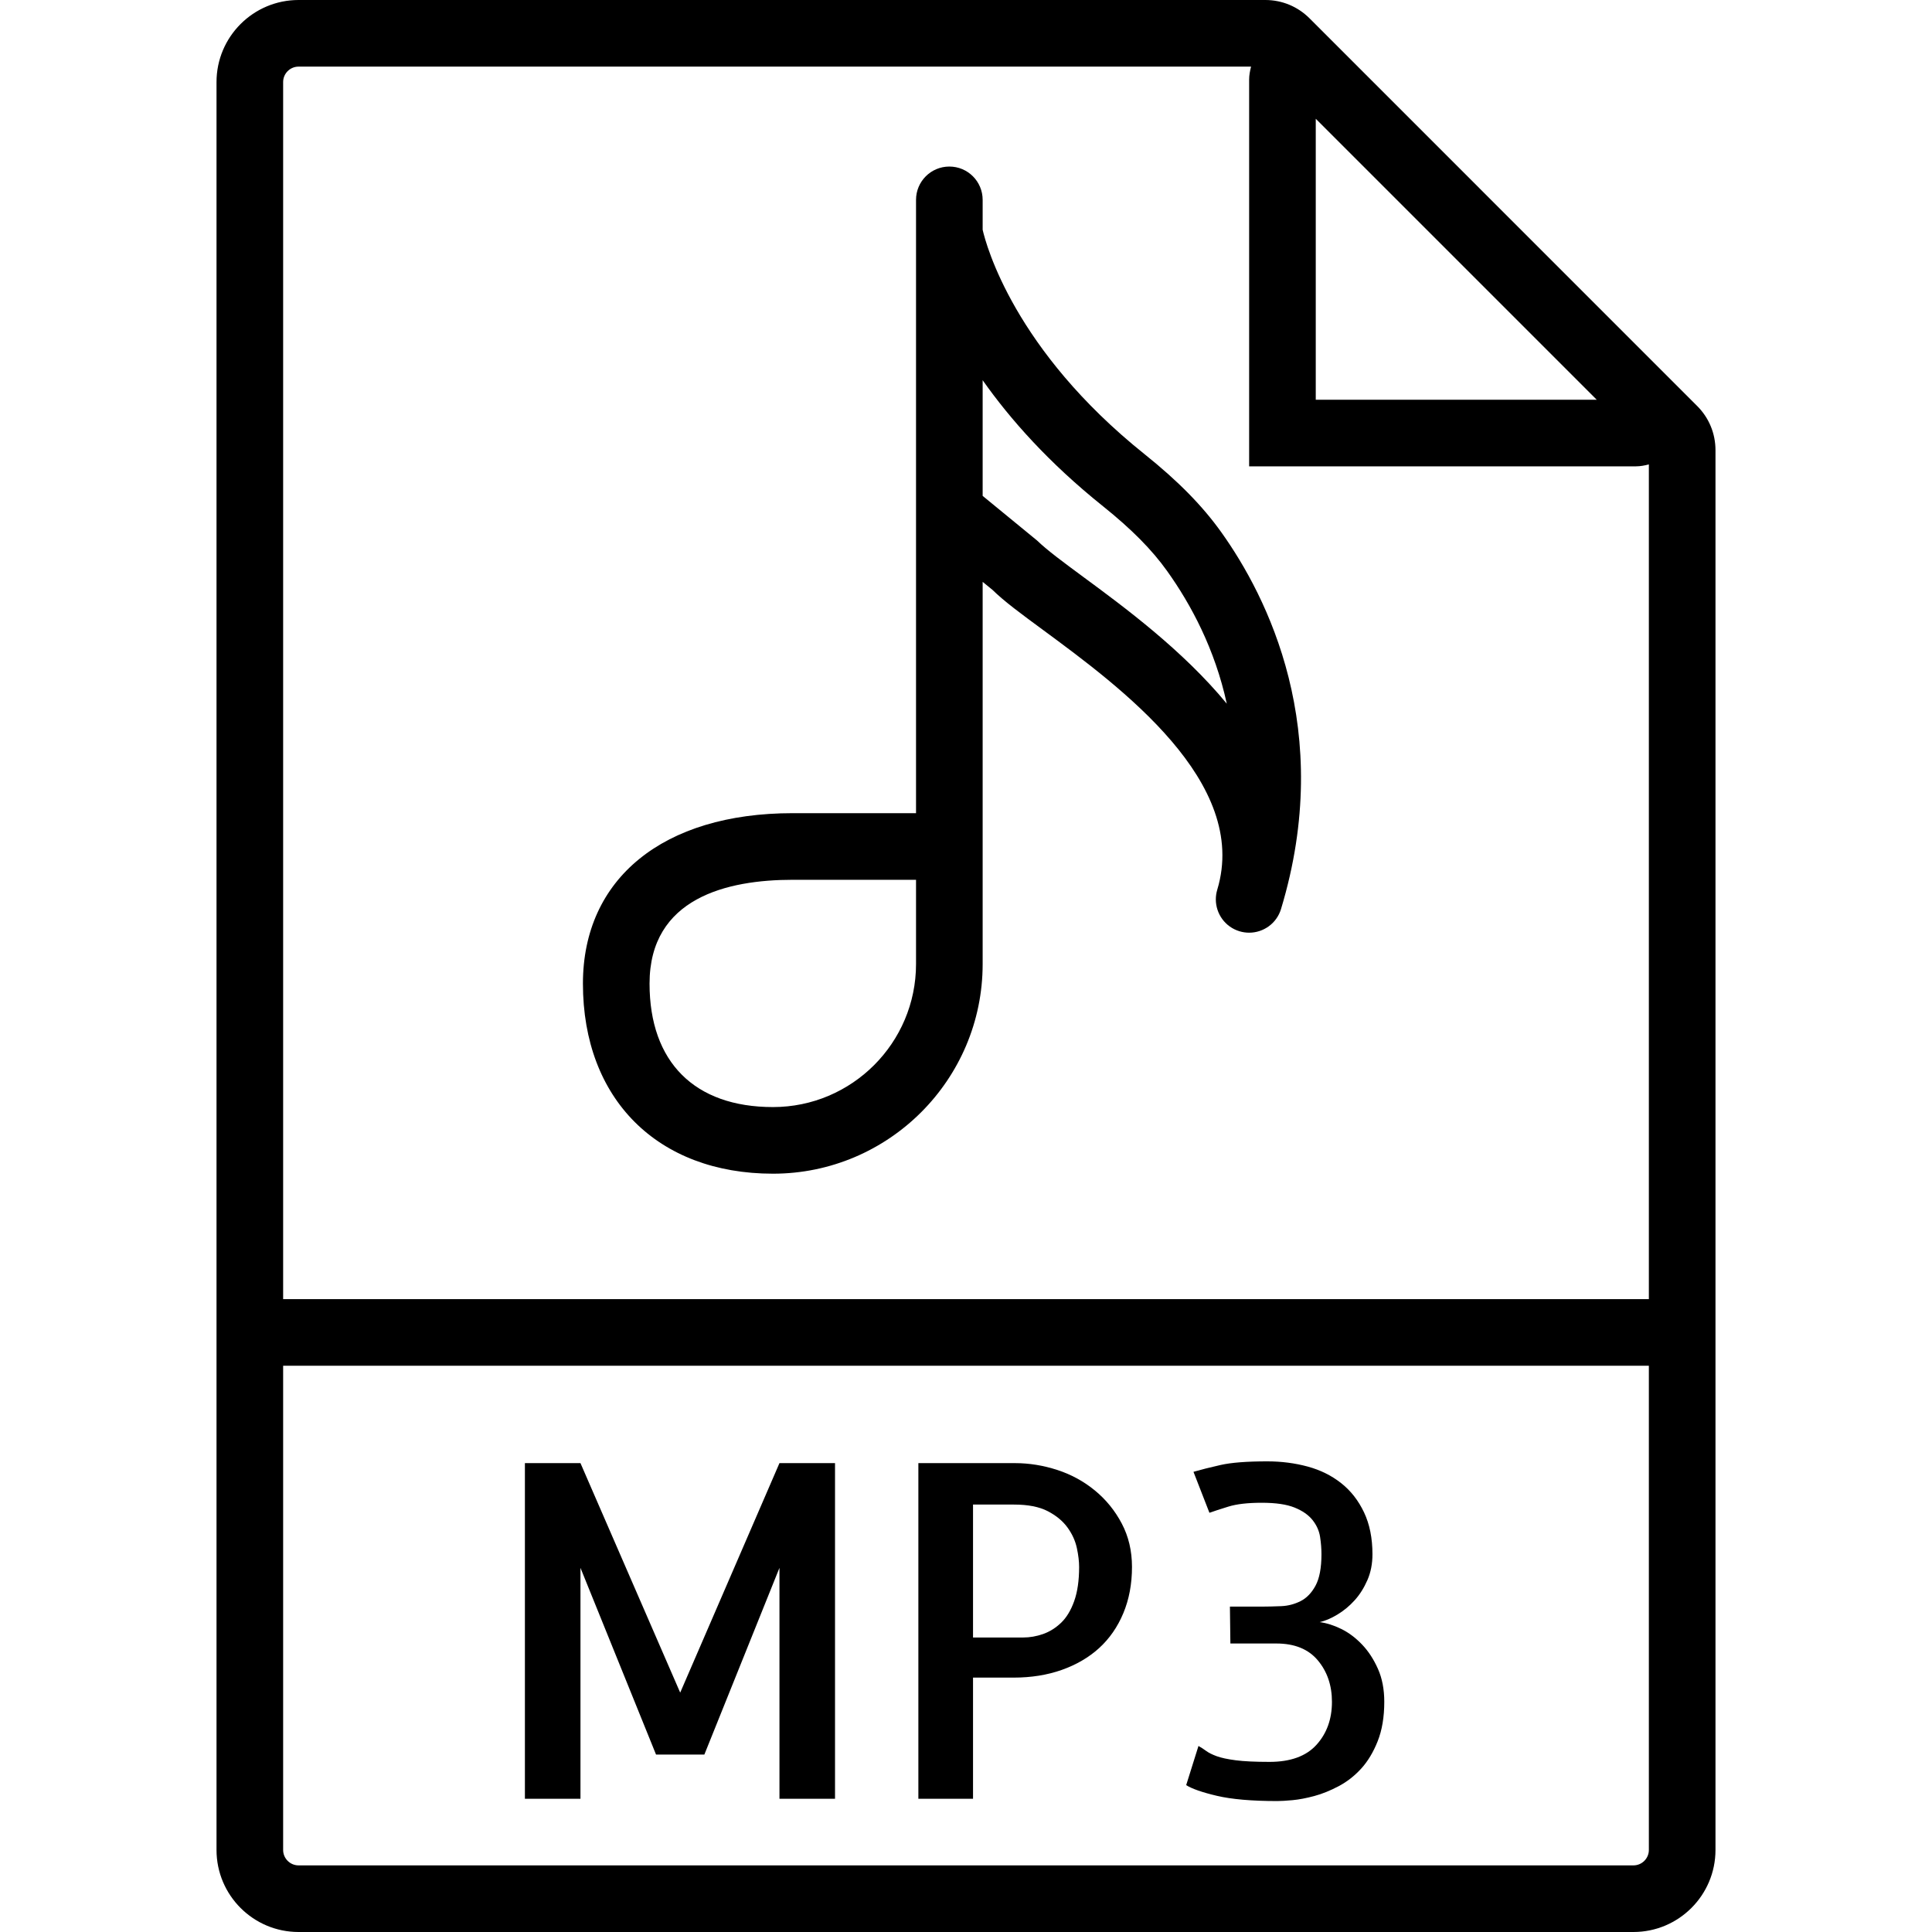
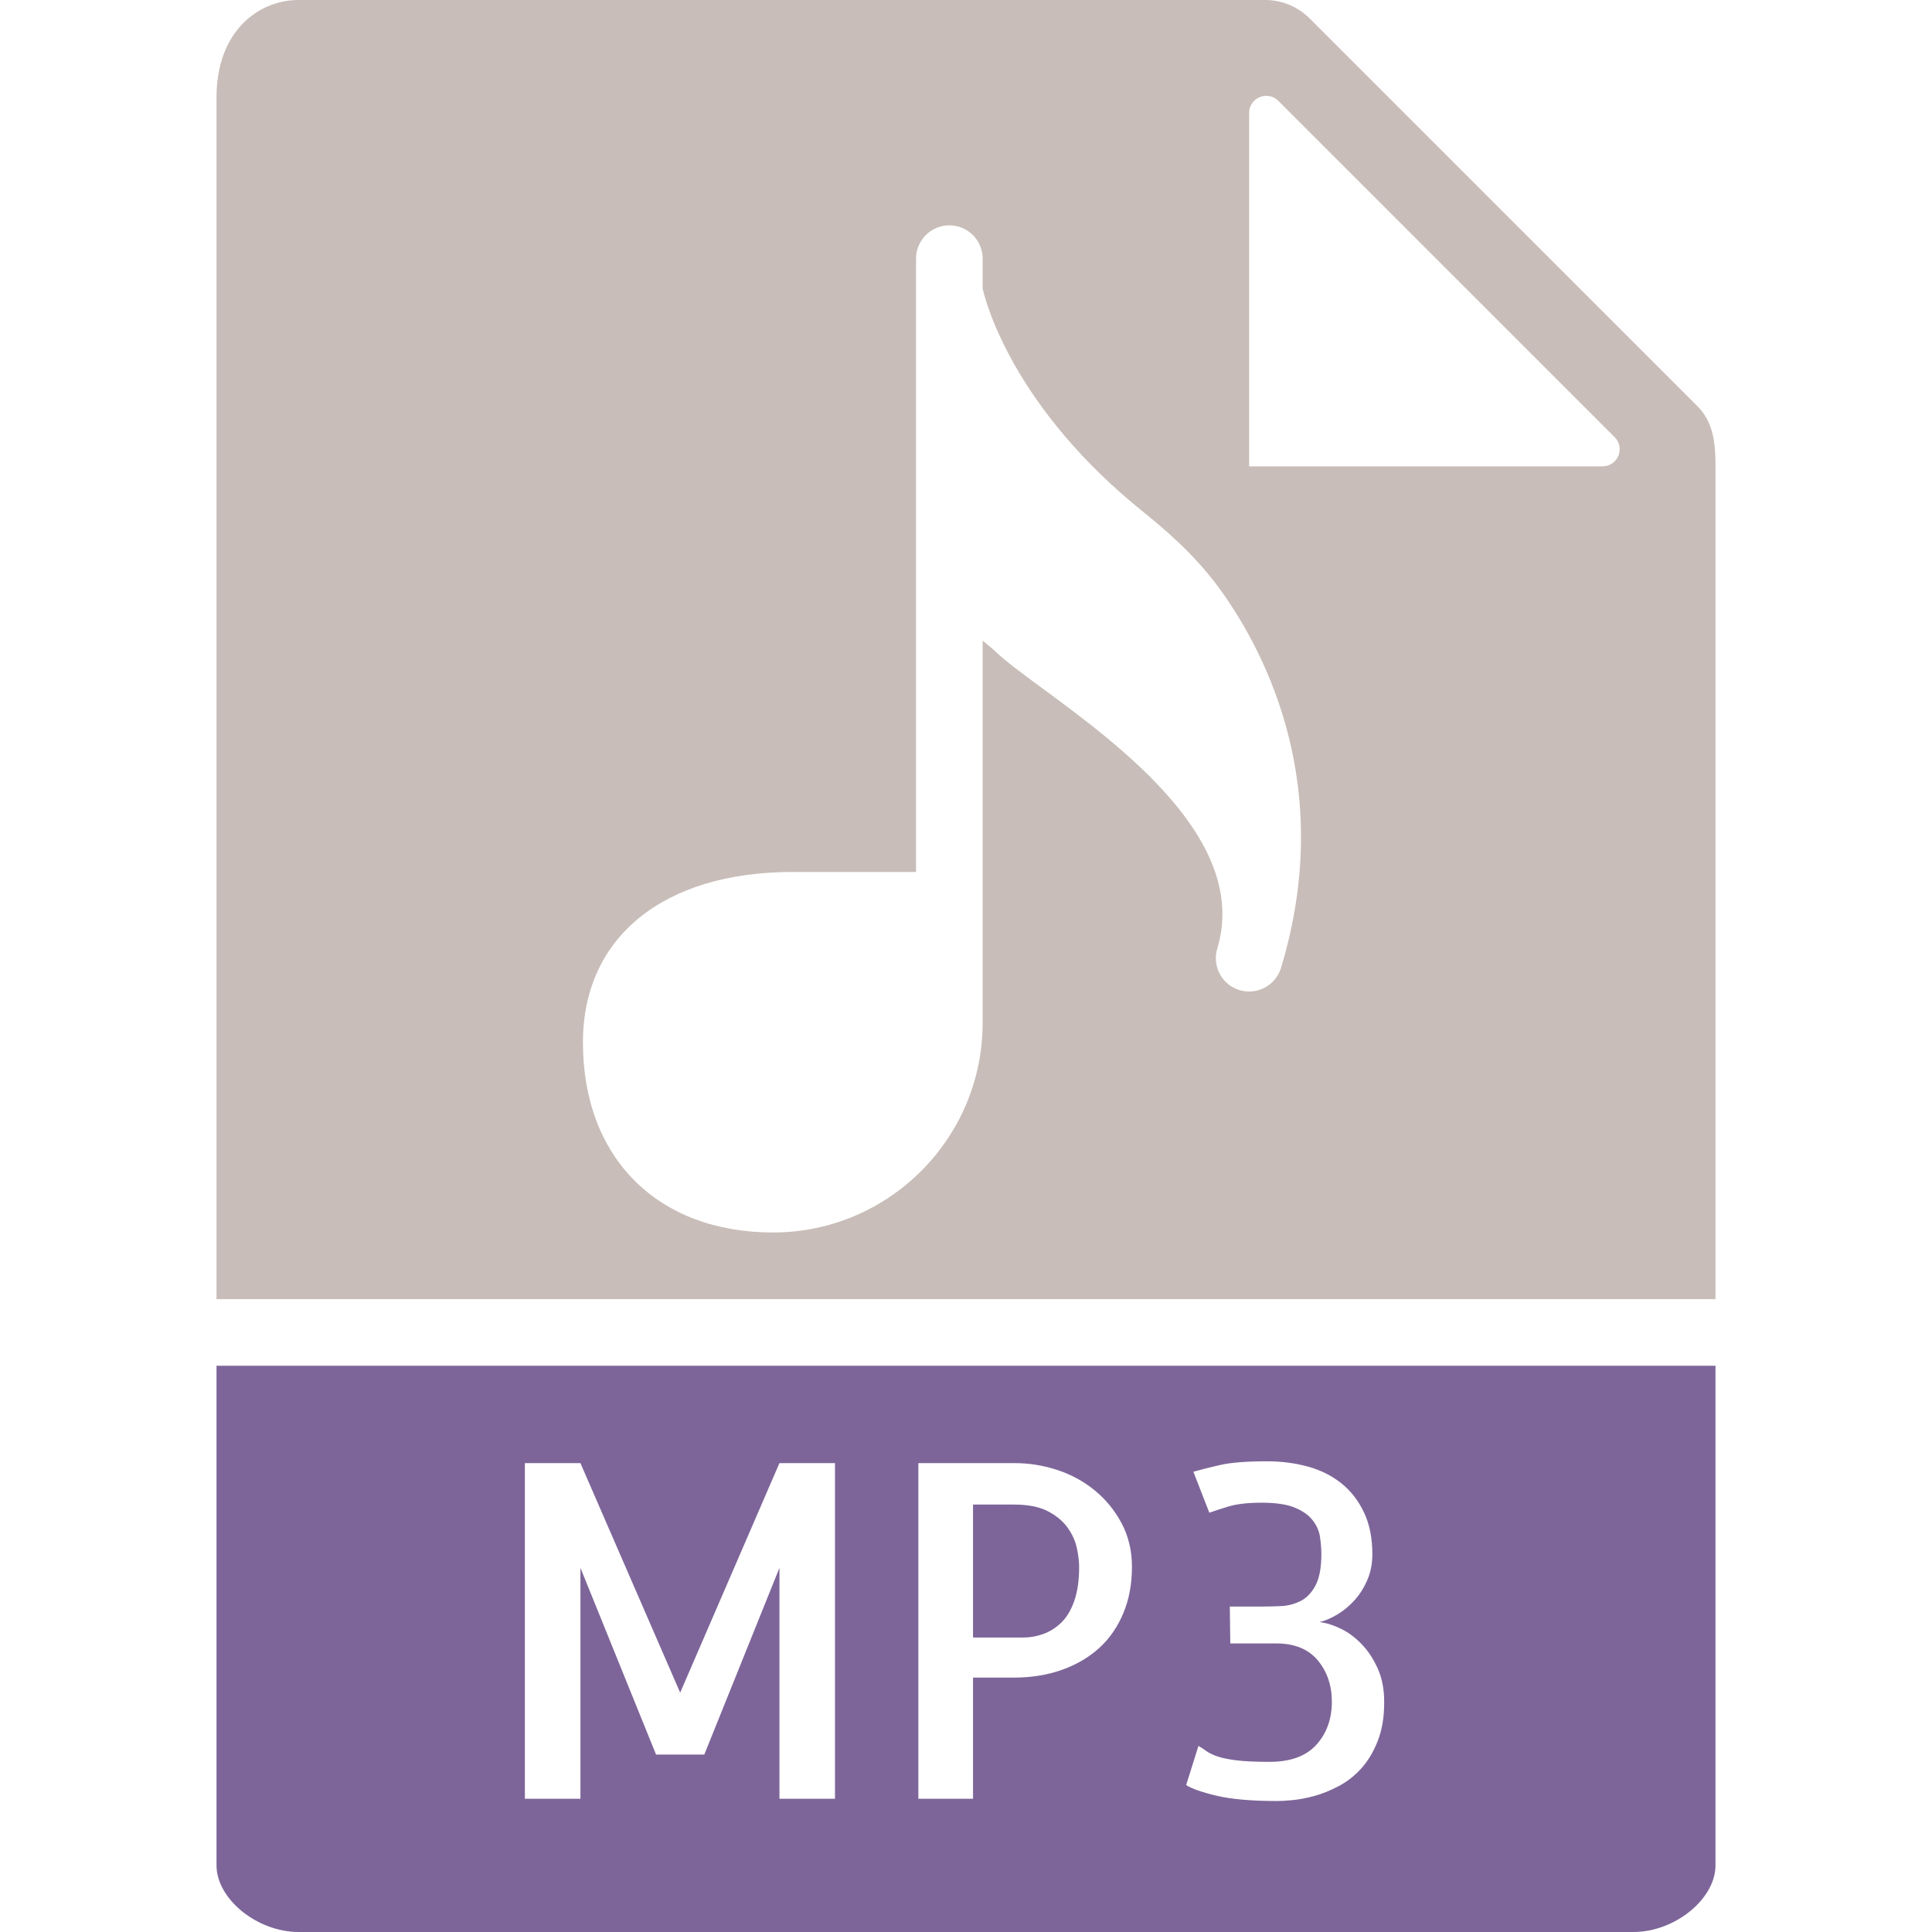
<svg xmlns="http://www.w3.org/2000/svg" enable-background="new 0 0 58 58" viewBox="0 0 58 58">
-   <path d="m50.949 12.187-.771-.771-10.093-10.094-.771-.771c-.356-.356-.828-.551-1.329-.551h-29.022c-1.359 0-2.463 1.104-2.463 2.463v36.537 16.537c0 1.359 1.104 2.463 2.463 2.463h40.074c1.358 0 2.463-1.104 2.463-2.463v-16.537-25.485c0-.501-.195-.973-.551-1.328zm-3.014-.187h-8.435v-8.435zm1.565 43.537c0 .255-.208.463-.463.463h-40.074c-.255 0-.463-.208-.463-.463v-14.537h41zm-41-16.537v-36.537c0-.255.208-.463.463-.463h28.595c-.033.126-.058.256-.058.392v11.608h11.608c.135 0 .265-.025.392-.058v25.058z" />
-   <path d="m17.426 47.068 2.269 5.606h1.45l2.255-5.606v6.932h1.668v-10.076h-1.668l-2.98 6.89-2.994-6.89h-1.668v10.076h1.668z" />
-   <path d="m29.211 50.363h1.217c.528 0 1.012-.077 1.449-.232s.812-.374 1.121-.656.552-.631.725-1.046.26-.877.26-1.388c0-.483-.103-.918-.308-1.306s-.474-.718-.807-.991-.709-.479-1.128-.615-.843-.205-1.271-.205h-2.899v10.076h1.641zm0-5.195h1.23c.419 0 .757.066 1.012.198s.453.296.595.492.234.401.28.615.068.403.068.567c0 .41-.05.754-.15 1.032s-.232.494-.396.649-.344.267-.54.335-.395.103-.595.103h-1.504z" />
-   <path d="m38.111 52.893c-.429 0-.766-.016-1.012-.048s-.438-.073-.574-.123-.241-.103-.314-.157-.15-.104-.232-.15l-.369 1.176c.173.109.48.217.923.321s1.046.157 1.812.157c.109 0 .262-.009.458-.027s.412-.06.649-.123.48-.162.731-.294.477-.308.677-.526.367-.494.499-.827.198-.727.198-1.183c0-.374-.063-.704-.191-.991s-.287-.531-.479-.731-.398-.355-.622-.465-.439-.178-.649-.205c.164-.036.342-.111.533-.226s.364-.258.52-.431.282-.376.383-.608.15-.49.15-.772c0-.483-.084-.902-.253-1.258s-.396-.647-.684-.875-.622-.395-1.005-.499-.788-.157-1.217-.157c-.61 0-1.078.036-1.401.109s-.595.142-.813.205l.479 1.23c.128-.046.316-.107.567-.185s.586-.116 1.005-.116.747.048.984.144.417.221.54.376.198.323.226.506.041.355.041.52c0 .41-.06.725-.178.943s-.269.374-.451.465-.376.142-.581.15-.408.014-.608.014h-.93l.014 1.107h1.381c.547 0 .962.169 1.244.506s.424.752.424 1.244c0 .52-.155.95-.465 1.292s-.781.512-1.41.512z" />
-   <path d="m34.362 13.636c-3.914-3.131-4.757-6.277-4.862-6.738v-.898c0-.553-.447-1-1-1s-1 .447-1 1v1 8.359 9.053h-3.706c-3.882 0-6.294 1.961-6.294 5.117 0 3.466 2.24 5.706 5.706 5.706 3.471 0 6.294-2.823 6.294-6.294v-11.473l.298.243c.34.336.861.72 1.521 1.205 2.318 1.709 6.2 4.567 5.224 7.793-.029.098-.043.195-.043.291 0 .43.278.826.71.957.097.029.194.043.29.043.43 0 .826-.278.957-.71 1.627-5.375-.422-9.39-1.787-11.304-.567-.796-1.3-1.543-2.308-2.35zm-6.862 15.305c0 2.368-1.926 4.294-4.294 4.294-2.355 0-3.706-1.351-3.706-3.706 0-2.576 2.335-3.117 4.294-3.117h3.706zm5.005-11.633c-.571-.422-1.065-.785-1.371-1.081l-1.634-1.34v-3.473c.827 1.174 1.987 2.483 3.612 3.783.858.688 1.472 1.308 1.929 1.95.716 1.003 1.431 2.339 1.788 3.978-1.327-1.61-3.084-2.904-4.324-3.817z" />
+   <path fill="#c8bdb8" d="m51.5 39v-25.022c0-.766-.092-1.333-.55-1.792l-11.637-11.636c-.349-.349-.833-.55-1.328-.55h-29.022c-1.186 0-2.463.916-2.463 2.926v36.074zm-14-35.609c0-.458.553-.687.877-.363l10.095 10.095c.324.324.095.877-.363.877h-10.609zm-13.706 22.786h3.706v-9.053-8.359-1c0-.553.447-1 1-1s1 .447 1 1v.898c.105.461.948 3.606 4.862 6.738 1.008.808 1.74 1.555 2.308 2.351 1.365 1.914 3.414 5.929 1.787 11.304-.131.432-.527.71-.957.71-.096 0-.193-.014-.29-.043-.432-.131-.71-.527-.71-.957 0-.096.014-.193.043-.29.977-3.226-2.905-6.084-5.224-7.793-.66-.485-1.182-.869-1.521-1.205l-.298-.245v11.473c0 3.471-2.823 6.294-6.294 6.294-3.466 0-5.706-2.24-5.706-5.706 0-3.156 2.412-5.117 6.294-5.117z" />
+   <g fill="#7d6599">
+     <path d="m32.048 45.858c-.142-.196-.34-.36-.595-.492s-.593-.198-1.012-.198h-1.23v3.992h1.504c.2 0 .398-.034.595-.103s.376-.18.54-.335.296-.371.396-.649.15-.622.15-1.032c0-.164-.022-.354-.068-.567s-.139-.419-.28-.616z" />
+     <path d="m6.5 41v15c0 1.009 1.22 2 2.463 2h40.074c1.243 0 2.463-.991 2.463-2v-15zm18.568 13h-1.668v-6.932l-2.256 5.605h-1.449l-2.27-5.605v6.932h-1.668v-10.076h1.668l2.994 6.891 2.98-6.891h1.668v10.076zm8.655-5.571c-.173.415-.415.764-.725 1.046s-.684.501-1.121.656-.921.232-1.449.232h-1.217v3.637h-1.641v-10.076h2.898c.429 0 .853.068 1.271.205s.795.342 1.128.615.602.604.807.991.308.822.308 1.306c0 .511-.086.973-.259 1.388zm7.635 3.842c-.132.333-.299.608-.499.827s-.426.395-.677.526-.494.23-.731.294-.453.104-.649.123-.349.027-.458.027c-.766 0-1.369-.053-1.812-.157s-.75-.212-.923-.321l.369-1.176c.082.046.159.096.232.15s.178.107.314.157.328.091.574.123.583.048 1.012.048c.629 0 1.099-.171 1.408-.513s.465-.772.465-1.292c0-.492-.142-.907-.424-1.244s-.697-.506-1.244-.506h-1.381l-.014-1.107h.93c.2 0 .403-.005.608-.014s.398-.06.581-.15.333-.246.451-.465.178-.533.178-.943c0-.164-.014-.337-.041-.52s-.103-.351-.226-.506-.303-.28-.54-.376-.565-.144-.984-.144-.754.039-1.005.116-.439.139-.567.185l-.479-1.23c.219-.063.49-.132.813-.205s.791-.109 1.401-.109c.429 0 .834.053 1.217.157s.718.271 1.005.499.515.52.684.875.253.774.253 1.258c0 .282-.05.54-.15.772s-.228.436-.383.608-.328.316-.52.431-.369.189-.533.226c.21.027.426.096.649.205s.431.265.622.465.351.444.479.731.191.617.191.991c.003.457-.064.851-.196 1.184z" />
+   </g>
</svg>
